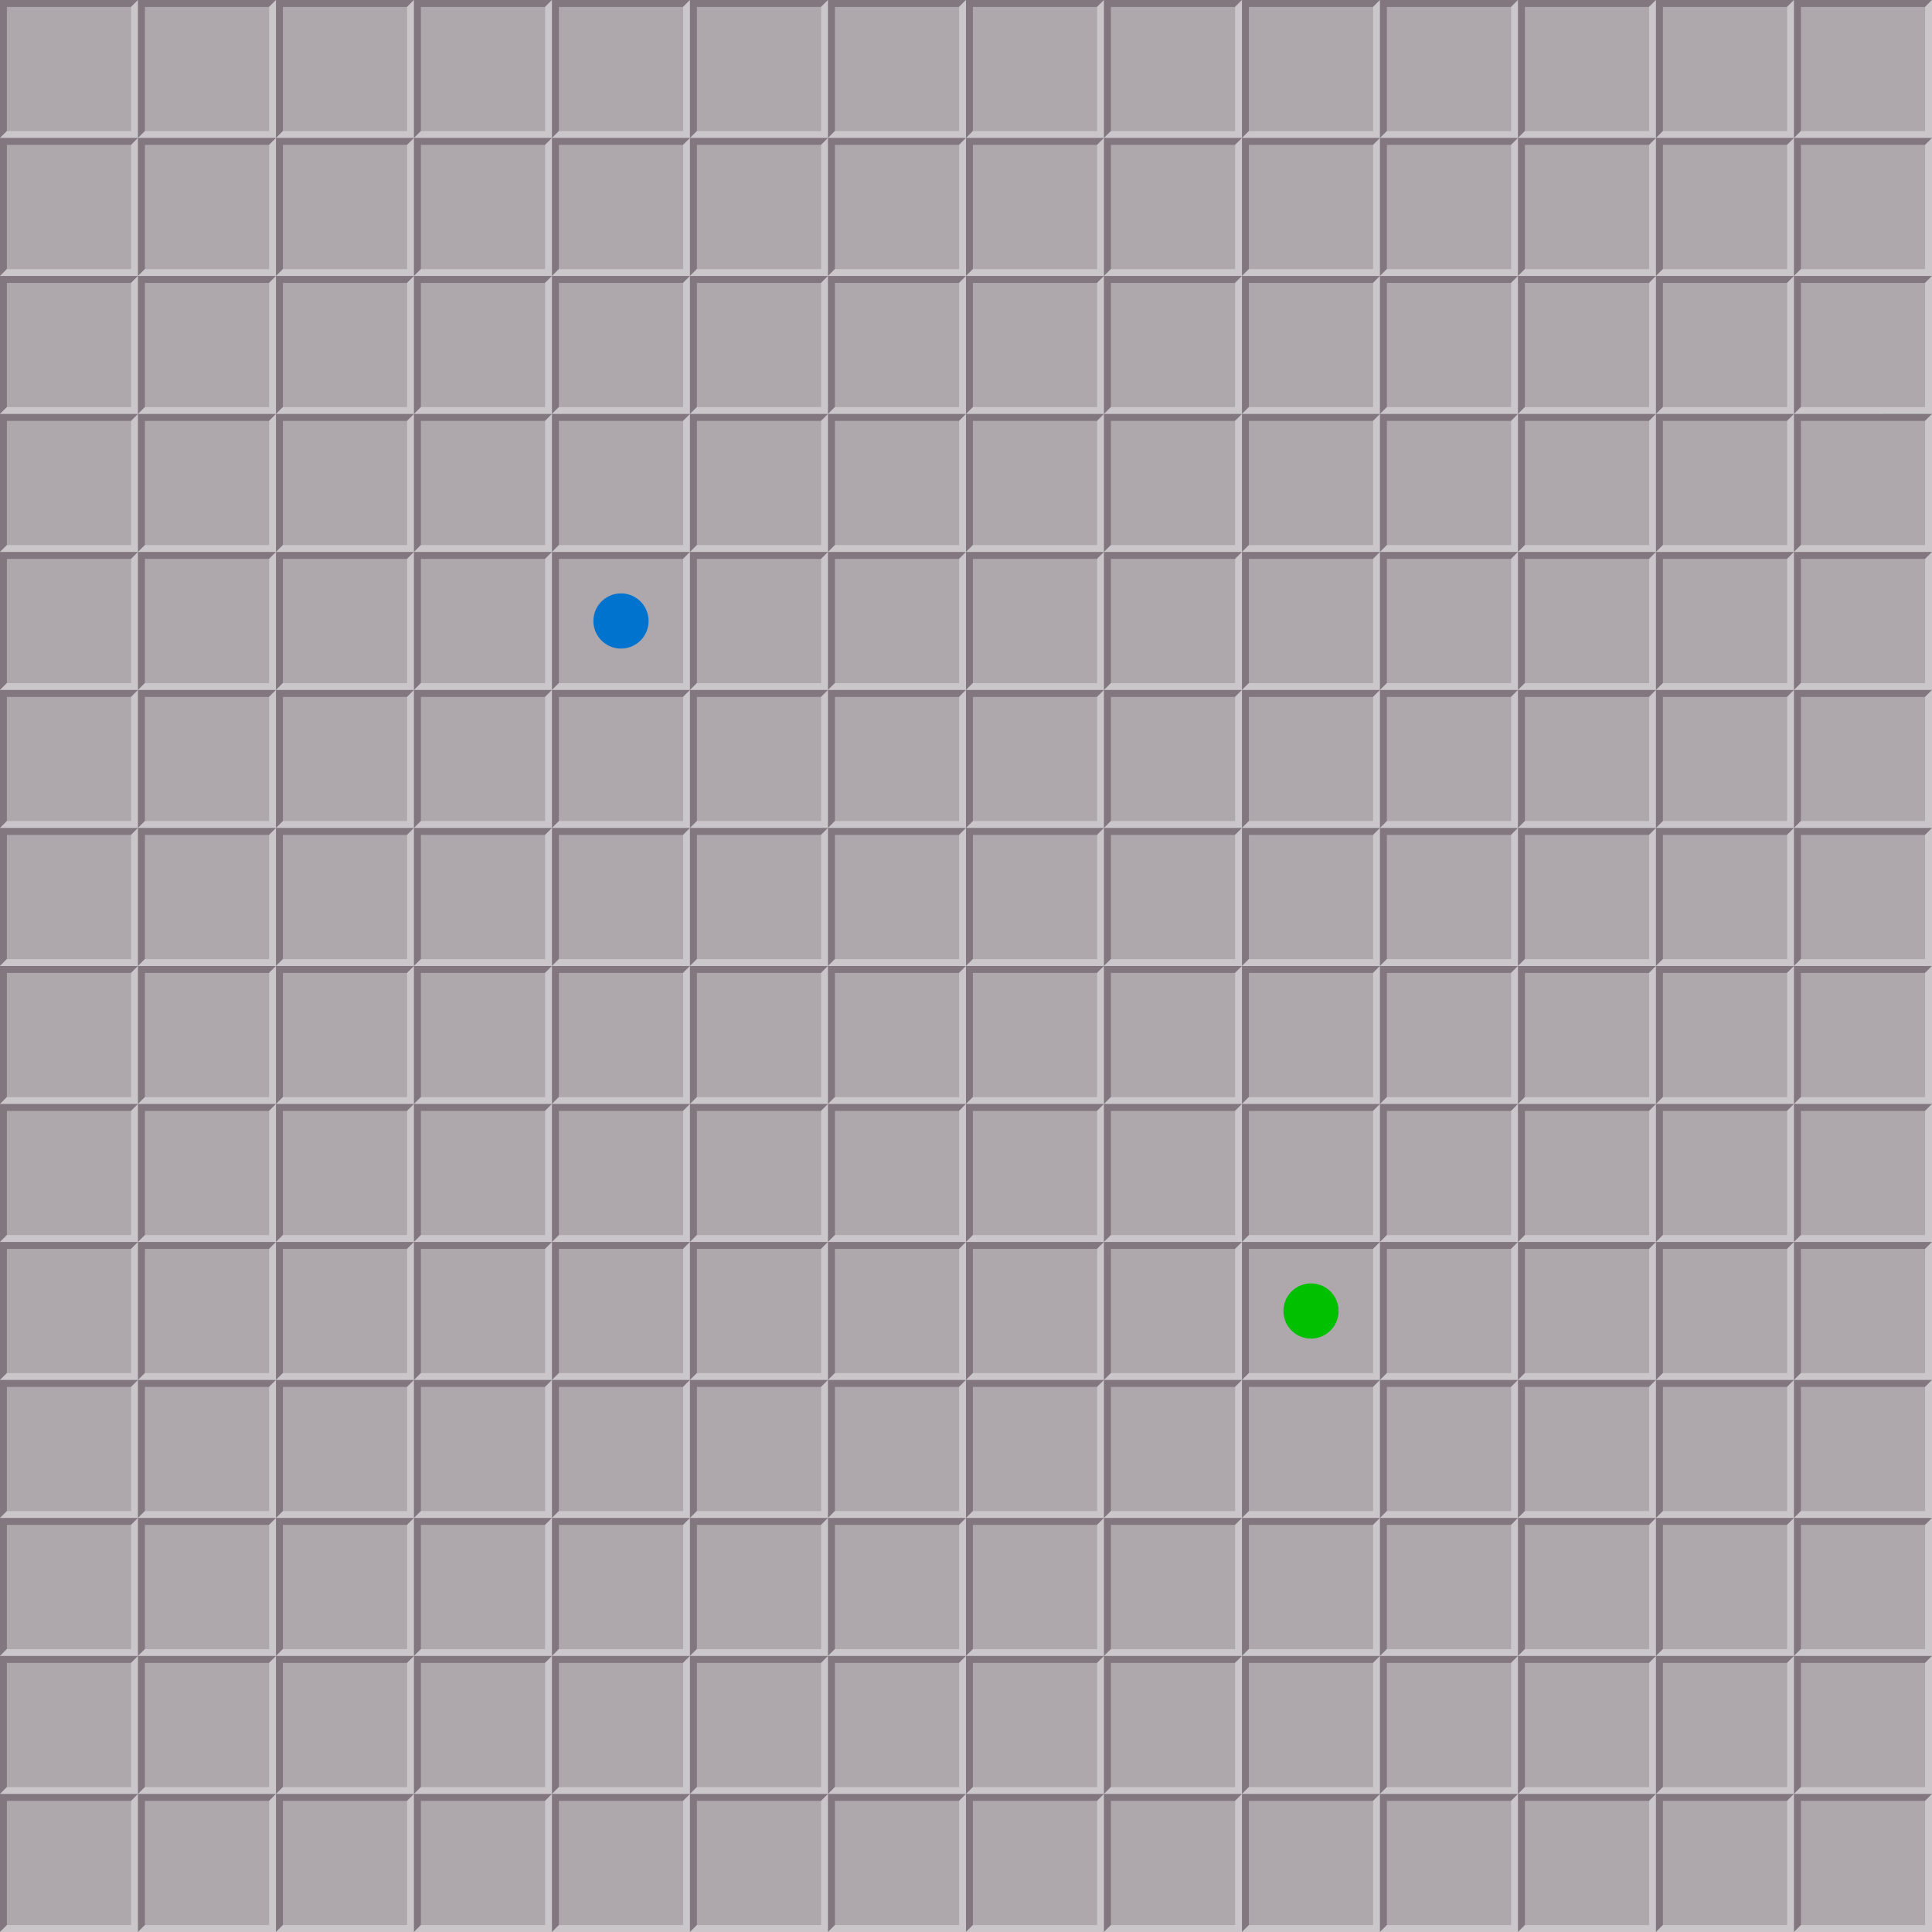
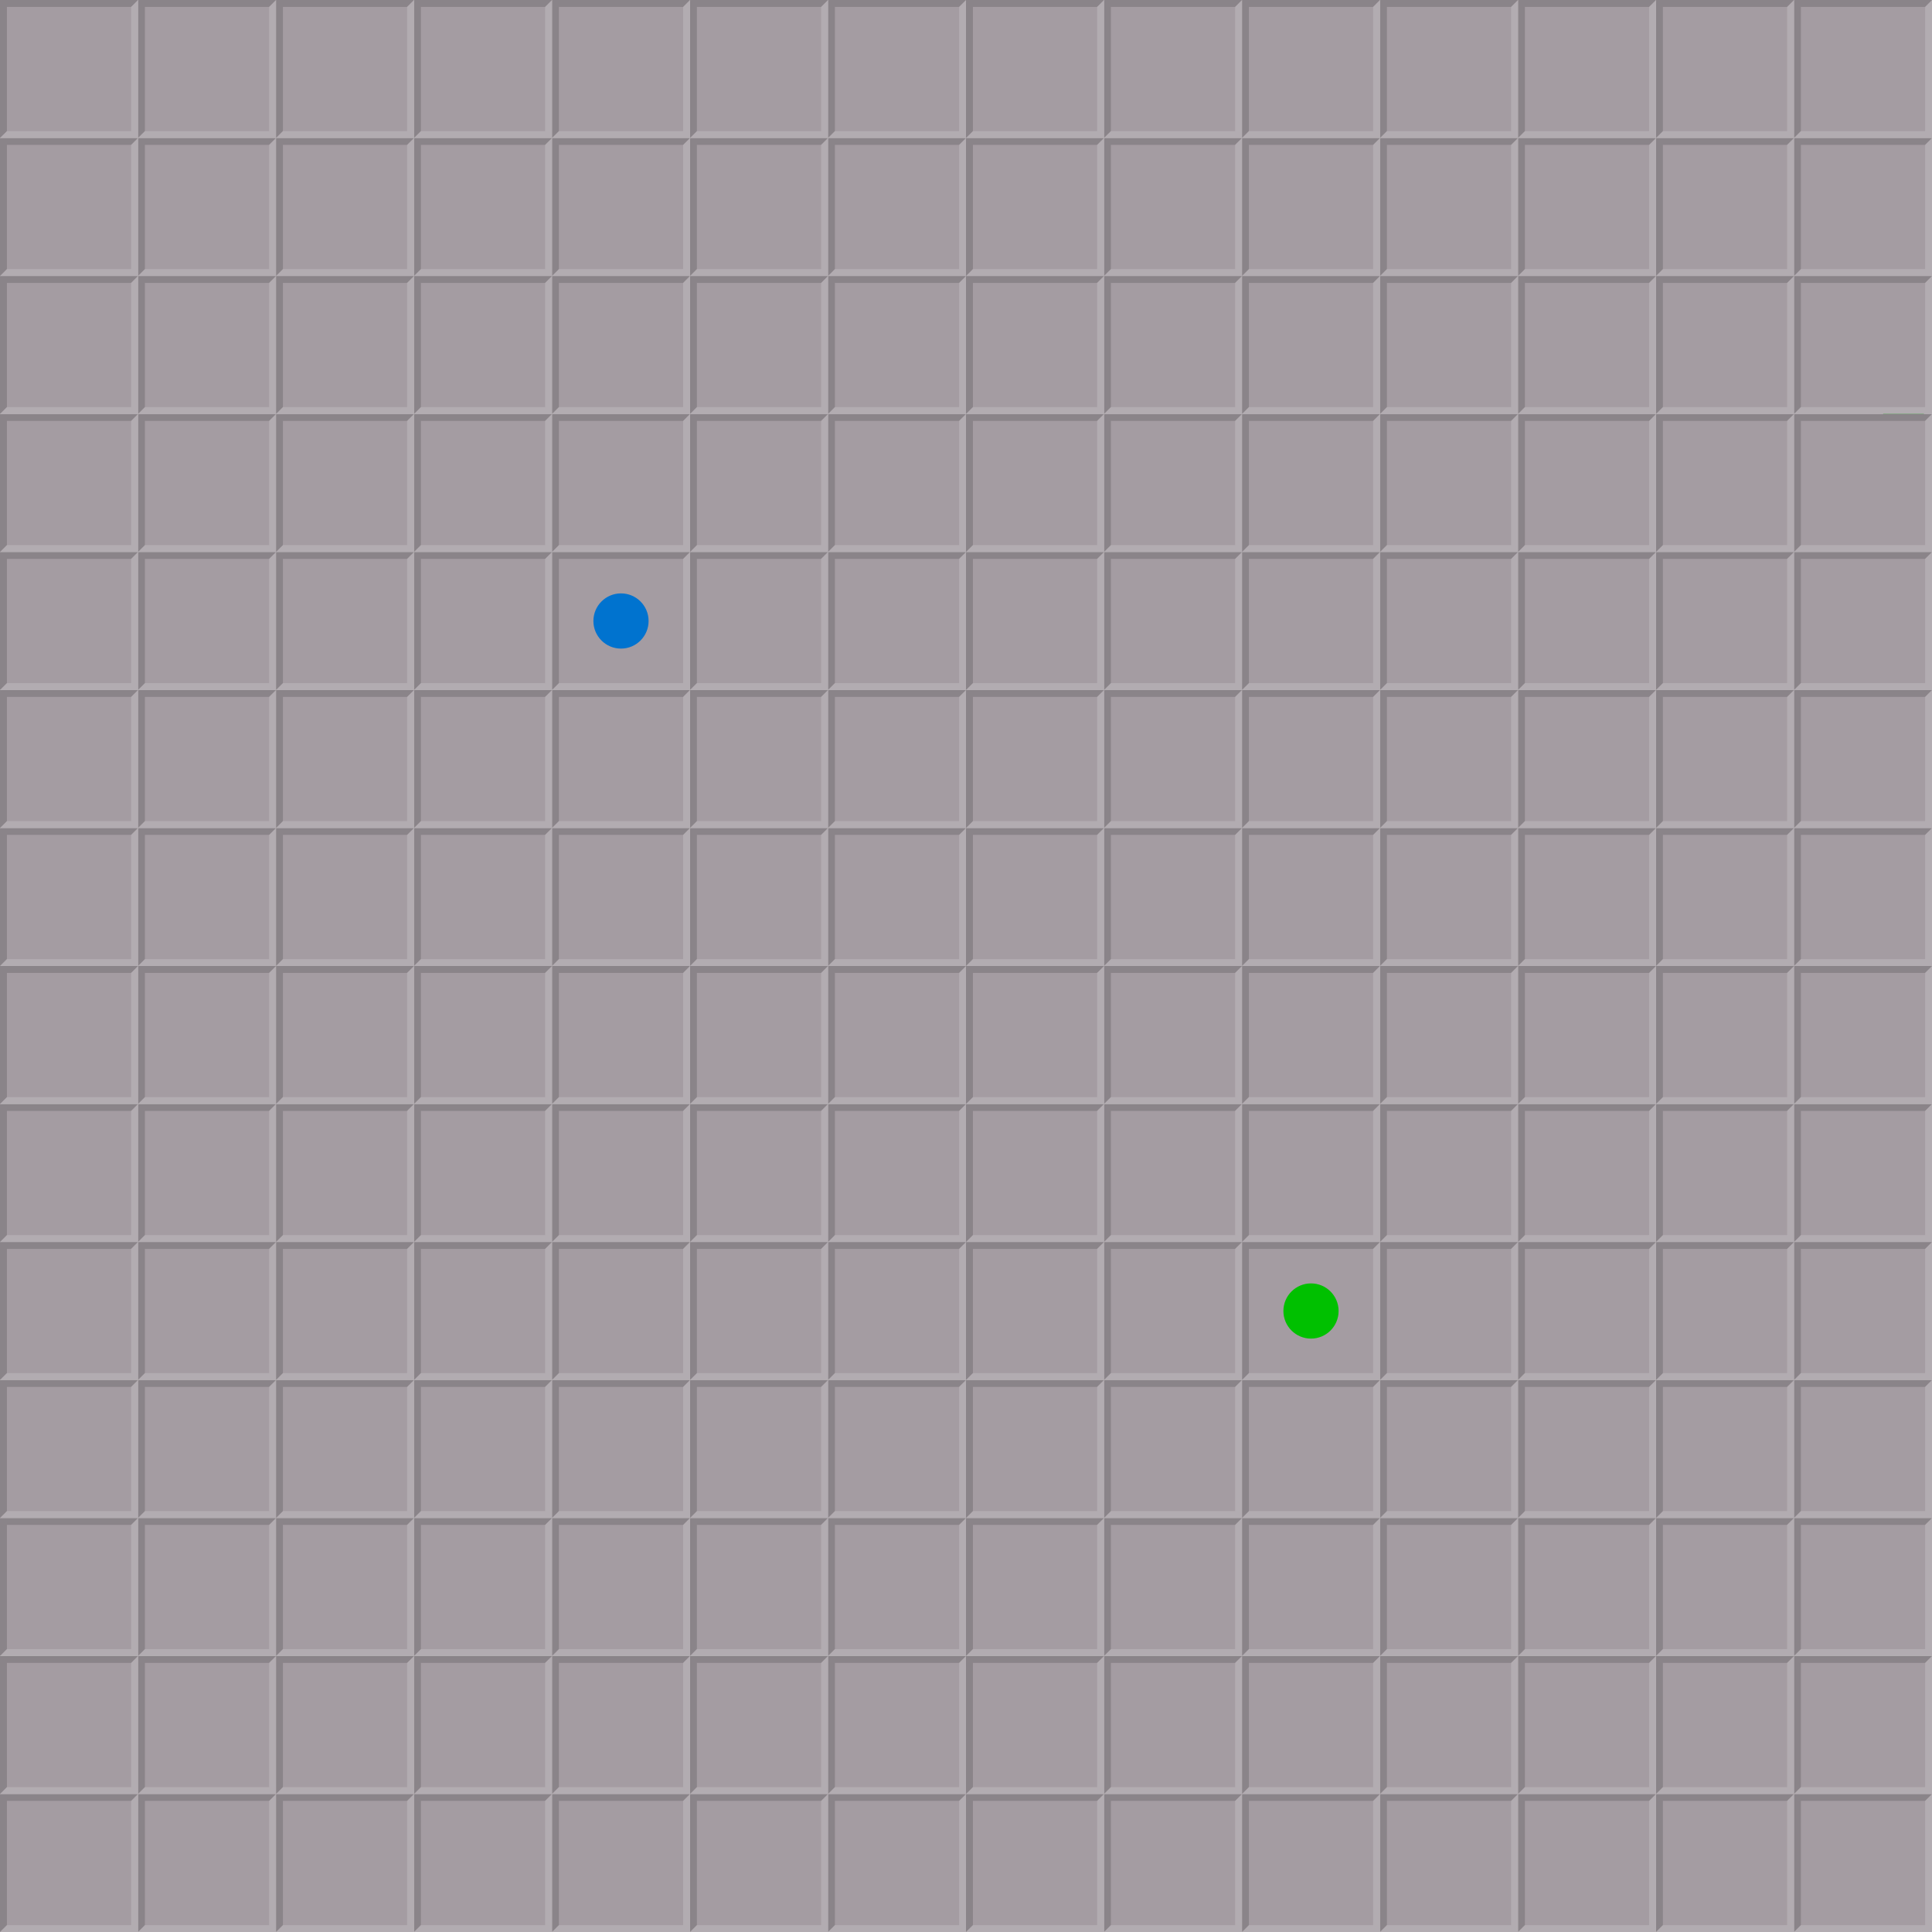
<svg xmlns="http://www.w3.org/2000/svg" xmlns:xlink="http://www.w3.org/1999/xlink" version="1.1" width="280" height="280" id="svg2">
  <defs id="defs4" />
  <g transform="translate(85.87199,-902.9029)" id="g3956">
-     <rect width="20" height="20" x="65.872" y="-922.902" transform="scale(-1,-1)" id="rect2984" style="fill:#aea7ac;fill-opacity:1;fill-rule:evenodd;stroke:none" />
-     <path d="m -65.872,902.902 -20,0 0,20 1,-1 0,-18 18,0 z" id="path3757" style="fill:#82777e;fill-opacity:1;stroke:none" />
-     <path d="m -65.872,902.902 -1,1 0,18 -18,0 -1,1 20,0 z" id="path3759" style="fill:#cac6c9;fill-opacity:1;stroke:none" />
+     <rect width="20" height="20" x="65.872" y="-922.902" transform="scale(-1,-1)" id="rect2984" style="fill:#a49ca2;fill-opacity:1;fill-rule:evenodd;stroke:none" />
+     <path d="m -65.872,902.902 -20,0 0,20 1,-1 0,-18 18,0 z" id="path3757" style="fill:#000000;fill-opacity:0.157;stroke:none" />
+     <path d="m -65.872,902.902 -1,1 0,18 -18,0 -1,1 20,0 z" id="path3759" style="fill:#ffffff;fill-opacity:0.157;stroke:none" />
  </g>
  <path d="m 278.872,59.459 a 3,3 0 0 1 -6,0 3,3 0 1 1 6,0 z" id="path3184" style="fill:#00c000;fill-opacity:1;fill-rule:evenodd;stroke:none" />
  <use transform="translate(-1.8554687e-8,20.00009)" id="use3963" x="0" y="0" width="280" height="280" xlink:href="#g3956" />
  <use transform="translate(-1.8554687e-8,40.00017)" id="use3965" x="0" y="0" width="280" height="280" xlink:href="#g3956" />
  <use transform="translate(-1.8554687e-8,60.00026)" id="use3967" x="0" y="0" width="280" height="280" xlink:href="#g3956" />
  <use transform="translate(-1.8554687e-8,80.00035)" id="use3969" x="0" y="0" width="280" height="280" xlink:href="#g3956" />
  <use transform="translate(-1.8554687e-8,100.0004)" id="use3971" x="0" y="0" width="280" height="280" xlink:href="#g3956" />
  <use transform="translate(-1.8554687e-8,120.0005)" id="use3973" x="0" y="0" width="280" height="280" xlink:href="#g3956" />
  <use transform="translate(-1.8554687e-8,140.0006)" id="use3975" x="0" y="0" width="280" height="280" xlink:href="#g3956" />
  <use transform="translate(-1.8554687e-8,160.0007)" id="use3977" x="0" y="0" width="280" height="280" xlink:href="#g3956" />
  <use transform="translate(-1.8554687e-8,180.0008)" id="use3979" x="0" y="0" width="280" height="280" xlink:href="#g3956" />
  <use transform="translate(-1.8554687e-8,200.0009)" id="use3981" x="0" y="0" width="280" height="280" xlink:href="#g3956" />
  <use transform="translate(-1.8554687e-8,220.001)" id="use3983" x="0" y="0" width="280" height="280" xlink:href="#g3956" />
  <use transform="translate(-1.8554687e-8,240.001)" id="use3985" x="0" y="0" width="280" height="280" xlink:href="#g3956" />
  <use transform="translate(-1.8554687e-8,260.0011)" id="use3987" x="0" y="0" width="280" height="280" xlink:href="#g3956" />
  <use transform="translate(20.00001,0)" id="use3989" x="0" y="0" width="280" height="280" xlink:href="#g3956" />
  <use transform="translate(20.00001,20.00009)" id="use3991" x="0" y="0" width="280" height="280" xlink:href="#g3956" />
  <use transform="translate(20.00001,40.00017)" id="use3993" x="0" y="0" width="280" height="280" xlink:href="#g3956" />
  <use transform="translate(20.00001,60.00026)" id="use3995" x="0" y="0" width="280" height="280" xlink:href="#g3956" />
  <use transform="translate(20.00001,80.00035)" id="use3997" x="0" y="0" width="280" height="280" xlink:href="#g3956" />
  <use transform="translate(20.00001,100.0004)" id="use3999" x="0" y="0" width="280" height="280" xlink:href="#g3956" />
  <use transform="translate(20.00001,120.0005)" id="use4001" x="0" y="0" width="280" height="280" xlink:href="#g3956" />
  <use transform="translate(20.00001,140.0006)" id="use4003" x="0" y="0" width="280" height="280" xlink:href="#g3956" />
  <use transform="translate(20.00001,160.0007)" id="use4005" x="0" y="0" width="280" height="280" xlink:href="#g3956" />
  <use transform="translate(20.00001,180.0008)" id="use4007" x="0" y="0" width="280" height="280" xlink:href="#g3956" />
  <use transform="translate(20.00001,200.0009)" id="use4009" x="0" y="0" width="280" height="280" xlink:href="#g3956" />
  <use transform="translate(20.00001,220.001)" id="use4011" x="0" y="0" width="280" height="280" xlink:href="#g3956" />
  <use transform="translate(20.00001,240.001)" id="use4013" x="0" y="0" width="280" height="280" xlink:href="#g3956" />
  <use transform="translate(20.00001,260.0011)" id="use4015" x="0" y="0" width="280" height="280" xlink:href="#g3956" />
  <use transform="translate(40.00001,0)" id="use4017" x="0" y="0" width="280" height="280" xlink:href="#g3956" />
  <use transform="translate(40.00001,20.00009)" id="use4019" x="0" y="0" width="280" height="280" xlink:href="#g3956" />
  <use transform="translate(40.00001,40.00017)" id="use4021" x="0" y="0" width="280" height="280" xlink:href="#g3956" />
  <use transform="translate(40.00001,60.00026)" id="use4023" x="0" y="0" width="280" height="280" xlink:href="#g3956" />
  <use transform="translate(40.00001,80.00035)" id="use4025" x="0" y="0" width="280" height="280" xlink:href="#g3956" />
  <use transform="translate(40.00001,100.0004)" id="use4027" x="0" y="0" width="280" height="280" xlink:href="#g3956" />
  <use transform="translate(40.00001,120.0005)" id="use4029" x="0" y="0" width="280" height="280" xlink:href="#g3956" />
  <use transform="translate(40.00001,140.0006)" id="use4031" x="0" y="0" width="280" height="280" xlink:href="#g3956" />
  <use transform="translate(40.00001,160.0007)" id="use4033" x="0" y="0" width="280" height="280" xlink:href="#g3956" />
  <use transform="translate(40.00001,180.0008)" id="use4035" x="0" y="0" width="280" height="280" xlink:href="#g3956" />
  <use transform="translate(40.00001,200.0009)" id="use4037" x="0" y="0" width="280" height="280" xlink:href="#g3956" />
  <use transform="translate(40.00001,220.001)" id="use4039" x="0" y="0" width="280" height="280" xlink:href="#g3956" />
  <use transform="translate(40.00001,240.001)" id="use4041" x="0" y="0" width="280" height="280" xlink:href="#g3956" />
  <use transform="translate(40.00001,260.0011)" id="use4043" x="0" y="0" width="280" height="280" xlink:href="#g3956" />
  <use transform="translate(60.00002,0)" id="use4045" x="0" y="0" width="280" height="280" xlink:href="#g3956" />
  <use transform="translate(60.00002,20.00009)" id="use4047" x="0" y="0" width="280" height="280" xlink:href="#g3956" />
  <use transform="translate(60.00002,40.00017)" id="use4049" x="0" y="0" width="280" height="280" xlink:href="#g3956" />
  <use transform="translate(60.00002,60.00026)" id="use4051" x="0" y="0" width="280" height="280" xlink:href="#g3956" />
  <use transform="translate(60.00002,80.00035)" id="use4053" x="0" y="0" width="280" height="280" xlink:href="#g3956" />
  <use transform="translate(60.00002,100.0004)" id="use4055" x="0" y="0" width="280" height="280" xlink:href="#g3956" />
  <use transform="translate(60.00002,120.0005)" id="use4057" x="0" y="0" width="280" height="280" xlink:href="#g3956" />
  <use transform="translate(60.00002,140.0006)" id="use4059" x="0" y="0" width="280" height="280" xlink:href="#g3956" />
  <use transform="translate(60.00002,160.0007)" id="use4061" x="0" y="0" width="280" height="280" xlink:href="#g3956" />
  <use transform="translate(60.00002,180.0008)" id="use4063" x="0" y="0" width="280" height="280" xlink:href="#g3956" />
  <use transform="translate(60.00002,200.0009)" id="use4065" x="0" y="0" width="280" height="280" xlink:href="#g3956" />
  <use transform="translate(60.00002,220.001)" id="use4067" x="0" y="0" width="280" height="280" xlink:href="#g3956" />
  <use transform="translate(60.00002,240.001)" id="use4069" x="0" y="0" width="280" height="280" xlink:href="#g3956" />
  <use transform="translate(60.00002,260.0011)" id="use4071" x="0" y="0" width="280" height="280" xlink:href="#g3956" />
  <use transform="translate(80.00002,0)" id="use4073" x="0" y="0" width="280" height="280" xlink:href="#g3956" />
  <use transform="translate(80.00002,20.00009)" id="use4075" x="0" y="0" width="280" height="280" xlink:href="#g3956" />
  <use transform="translate(80.00002,40.00017)" id="use4077" x="0" y="0" width="280" height="280" xlink:href="#g3956" />
  <use transform="translate(80.00002,60.00026)" id="use4079" x="0" y="0" width="280" height="280" xlink:href="#g3956" />
  <use transform="translate(80.00002,80.00035)" id="use4081" x="0" y="0" width="280" height="280" xlink:href="#g3956" />
  <use transform="translate(80.00002,100.0004)" id="use4083" x="0" y="0" width="280" height="280" xlink:href="#g3956" />
  <use transform="translate(80.00002,120.0005)" id="use4085" x="0" y="0" width="280" height="280" xlink:href="#g3956" />
  <use transform="translate(80.00002,140.0006)" id="use4087" x="0" y="0" width="280" height="280" xlink:href="#g3956" />
  <use transform="translate(80.00002,160.0007)" id="use4089" x="0" y="0" width="280" height="280" xlink:href="#g3956" />
  <use transform="translate(80.00002,180.0008)" id="use4091" x="0" y="0" width="280" height="280" xlink:href="#g3956" />
  <use transform="translate(80.00002,200.0009)" id="use4093" x="0" y="0" width="280" height="280" xlink:href="#g3956" />
  <use transform="translate(80.00002,220.001)" id="use4095" x="0" y="0" width="280" height="280" xlink:href="#g3956" />
  <use transform="translate(80.00002,240.001)" id="use4097" x="0" y="0" width="280" height="280" xlink:href="#g3956" />
  <use transform="translate(80.00002,260.0011)" id="use4099" x="0" y="0" width="280" height="280" xlink:href="#g3956" />
  <use transform="translate(100,0)" id="use4101" x="0" y="0" width="280" height="280" xlink:href="#g3956" />
  <use transform="translate(100,20.00009)" id="use4103" x="0" y="0" width="280" height="280" xlink:href="#g3956" />
  <use transform="translate(100,40.00017)" id="use4105" x="0" y="0" width="280" height="280" xlink:href="#g3956" />
  <use transform="translate(100,60.00026)" id="use4107" x="0" y="0" width="280" height="280" xlink:href="#g3956" />
  <use transform="translate(100,80.00035)" id="use4109" x="0" y="0" width="280" height="280" xlink:href="#g3956" />
  <use transform="translate(100,100.0004)" id="use4111" x="0" y="0" width="280" height="280" xlink:href="#g3956" />
  <use transform="translate(100,120.0005)" id="use4113" x="0" y="0" width="280" height="280" xlink:href="#g3956" />
  <use transform="translate(100,140.0006)" id="use4115" x="0" y="0" width="280" height="280" xlink:href="#g3956" />
  <use transform="translate(100,160.0007)" id="use4117" x="0" y="0" width="280" height="280" xlink:href="#g3956" />
  <use transform="translate(100,180.0008)" id="use4119" x="0" y="0" width="280" height="280" xlink:href="#g3956" />
  <use transform="translate(100,200.0009)" id="use4121" x="0" y="0" width="280" height="280" xlink:href="#g3956" />
  <use transform="translate(100,220.001)" id="use4123" x="0" y="0" width="280" height="280" xlink:href="#g3956" />
  <use transform="translate(100,240.001)" id="use4125" x="0" y="0" width="280" height="280" xlink:href="#g3956" />
  <use transform="translate(100,260.0011)" id="use4127" x="0" y="0" width="280" height="280" xlink:href="#g3956" />
  <use transform="translate(120,0)" id="use4129" x="0" y="0" width="280" height="280" xlink:href="#g3956" />
  <use transform="translate(120,20.00009)" id="use4131" x="0" y="0" width="280" height="280" xlink:href="#g3956" />
  <use transform="translate(120,40.00017)" id="use4133" x="0" y="0" width="280" height="280" xlink:href="#g3956" />
  <use transform="translate(120,60.00026)" id="use4135" x="0" y="0" width="280" height="280" xlink:href="#g3956" />
  <use transform="translate(120,80.00035)" id="use4137" x="0" y="0" width="280" height="280" xlink:href="#g3956" />
  <use transform="translate(120,100.0004)" id="use4139" x="0" y="0" width="280" height="280" xlink:href="#g3956" />
  <use transform="translate(120,120.0005)" id="use4141" x="0" y="0" width="280" height="280" xlink:href="#g3956" />
  <use transform="translate(120,140.0006)" id="use4143" x="0" y="0" width="280" height="280" xlink:href="#g3956" />
  <use transform="translate(120,160.0007)" id="use4145" x="0" y="0" width="280" height="280" xlink:href="#g3956" />
  <use transform="translate(120,180.0008)" id="use4147" x="0" y="0" width="280" height="280" xlink:href="#g3956" />
  <use transform="translate(120,200.0009)" id="use4149" x="0" y="0" width="280" height="280" xlink:href="#g3956" />
  <use transform="translate(120,220.001)" id="use4151" x="0" y="0" width="280" height="280" xlink:href="#g3956" />
  <use transform="translate(120,240.001)" id="use4153" x="0" y="0" width="280" height="280" xlink:href="#g3956" />
  <use transform="translate(120,260.0011)" id="use4155" x="0" y="0" width="280" height="280" xlink:href="#g3956" />
  <use transform="translate(140,0)" id="use4157" x="0" y="0" width="280" height="280" xlink:href="#g3956" />
  <use transform="translate(140,20.00009)" id="use4159" x="0" y="0" width="280" height="280" xlink:href="#g3956" />
  <use transform="translate(140,40.00017)" id="use4161" x="0" y="0" width="280" height="280" xlink:href="#g3956" />
  <use transform="translate(140,60.00026)" id="use4163" x="0" y="0" width="280" height="280" xlink:href="#g3956" />
  <use transform="translate(140,80.00035)" id="use4165" x="0" y="0" width="280" height="280" xlink:href="#g3956" />
  <use transform="translate(140,100.0004)" id="use4167" x="0" y="0" width="280" height="280" xlink:href="#g3956" />
  <use transform="translate(140,120.0005)" id="use4169" x="0" y="0" width="280" height="280" xlink:href="#g3956" />
  <use transform="translate(140,140.0006)" id="use4171" x="0" y="0" width="280" height="280" xlink:href="#g3956" />
  <use transform="translate(140,160.0007)" id="use4173" x="0" y="0" width="280" height="280" xlink:href="#g3956" />
  <use transform="translate(140,180.0008)" id="use4175" x="0" y="0" width="280" height="280" xlink:href="#g3956" />
  <use transform="translate(140,200.0009)" id="use4177" x="0" y="0" width="280" height="280" xlink:href="#g3956" />
  <use transform="translate(140,220.001)" id="use4179" x="0" y="0" width="280" height="280" xlink:href="#g3956" />
  <use transform="translate(140,240.001)" id="use4181" x="0" y="0" width="280" height="280" xlink:href="#g3956" />
  <use transform="translate(140,260.0011)" id="use4183" x="0" y="0" width="280" height="280" xlink:href="#g3956" />
  <use transform="translate(160,0)" id="use4185" x="0" y="0" width="280" height="280" xlink:href="#g3956" />
  <use transform="translate(160,20.00009)" id="use4187" x="0" y="0" width="280" height="280" xlink:href="#g3956" />
  <use transform="translate(160,40.00017)" id="use4189" x="0" y="0" width="280" height="280" xlink:href="#g3956" />
  <use transform="translate(160,60.00026)" id="use4191" x="0" y="0" width="280" height="280" xlink:href="#g3956" />
  <use transform="translate(160,80.00035)" id="use4193" x="0" y="0" width="280" height="280" xlink:href="#g3956" />
  <use transform="translate(160,100.0004)" id="use4195" x="0" y="0" width="280" height="280" xlink:href="#g3956" />
  <use transform="translate(160,120.0005)" id="use4197" x="0" y="0" width="280" height="280" xlink:href="#g3956" />
  <use transform="translate(160,140.0006)" id="use4199" x="0" y="0" width="280" height="280" xlink:href="#g3956" />
  <use transform="translate(160,160.0007)" id="use4201" x="0" y="0" width="280" height="280" xlink:href="#g3956" />
  <use transform="translate(160,180.0008)" id="use4203" x="0" y="0" width="280" height="280" xlink:href="#g3956" />
  <use transform="translate(160,200.0009)" id="use4205" x="0" y="0" width="280" height="280" xlink:href="#g3956" />
  <use transform="translate(160,220.001)" id="use4207" x="0" y="0" width="280" height="280" xlink:href="#g3956" />
  <use transform="translate(160,240.001)" id="use4209" x="0" y="0" width="280" height="280" xlink:href="#g3956" />
  <use transform="translate(160,260.0011)" id="use4211" x="0" y="0" width="280" height="280" xlink:href="#g3956" />
  <use transform="translate(180,0)" id="use4213" x="0" y="0" width="280" height="280" xlink:href="#g3956" />
  <use transform="translate(180,20.00009)" id="use4215" x="0" y="0" width="280" height="280" xlink:href="#g3956" />
  <use transform="translate(180,40.00017)" id="use4217" x="0" y="0" width="280" height="280" xlink:href="#g3956" />
  <use transform="translate(180,60.00026)" id="use4219" x="0" y="0" width="280" height="280" xlink:href="#g3956" />
  <use transform="translate(180,80.00035)" id="use4221" x="0" y="0" width="280" height="280" xlink:href="#g3956" />
  <use transform="translate(180,100.0004)" id="use4223" x="0" y="0" width="280" height="280" xlink:href="#g3956" />
  <use transform="translate(180,120.0005)" id="use4225" x="0" y="0" width="280" height="280" xlink:href="#g3956" />
  <use transform="translate(180,140.0006)" id="use4227" x="0" y="0" width="280" height="280" xlink:href="#g3956" />
  <use transform="translate(180,160.0007)" id="use4229" x="0" y="0" width="280" height="280" xlink:href="#g3956" />
  <use transform="translate(180,180.0008)" id="use4231" x="0" y="0" width="280" height="280" xlink:href="#g3956" />
  <use transform="translate(180,200.0009)" id="use4233" x="0" y="0" width="280" height="280" xlink:href="#g3956" />
  <use transform="translate(180,220.001)" id="use4235" x="0" y="0" width="280" height="280" xlink:href="#g3956" />
  <use transform="translate(180,240.001)" id="use4237" x="0" y="0" width="280" height="280" xlink:href="#g3956" />
  <use transform="translate(180,260.0011)" id="use4239" x="0" y="0" width="280" height="280" xlink:href="#g3956" />
  <use transform="translate(200,0)" id="use4241" x="0" y="0" width="280" height="280" xlink:href="#g3956" />
  <use transform="translate(200,20.00009)" id="use4243" x="0" y="0" width="280" height="280" xlink:href="#g3956" />
  <use transform="translate(200,40.00017)" id="use4245" x="0" y="0" width="280" height="280" xlink:href="#g3956" />
  <use transform="translate(200,60.00026)" id="use4247" x="0" y="0" width="280" height="280" xlink:href="#g3956" />
  <use transform="translate(200,80.00035)" id="use4249" x="0" y="0" width="280" height="280" xlink:href="#g3956" />
  <use transform="translate(200,100.0004)" id="use4251" x="0" y="0" width="280" height="280" xlink:href="#g3956" />
  <use transform="translate(200,120.0005)" id="use4253" x="0" y="0" width="280" height="280" xlink:href="#g3956" />
  <use transform="translate(200,140.0006)" id="use4255" x="0" y="0" width="280" height="280" xlink:href="#g3956" />
  <use transform="translate(200,160.0007)" id="use4257" x="0" y="0" width="280" height="280" xlink:href="#g3956" />
  <use transform="translate(200,180.0008)" id="use4259" x="0" y="0" width="280" height="280" xlink:href="#g3956" />
  <use transform="translate(200,200.0009)" id="use4261" x="0" y="0" width="280" height="280" xlink:href="#g3956" />
  <use transform="translate(200,220.001)" id="use4263" x="0" y="0" width="280" height="280" xlink:href="#g3956" />
  <use transform="translate(200,240.001)" id="use4265" x="0" y="0" width="280" height="280" xlink:href="#g3956" />
  <use transform="translate(200,260.0011)" id="use4267" x="0" y="0" width="280" height="280" xlink:href="#g3956" />
  <use transform="translate(220,0)" id="use4269" x="0" y="0" width="280" height="280" xlink:href="#g3956" />
  <use transform="translate(220,20.00009)" id="use4271" x="0" y="0" width="280" height="280" xlink:href="#g3956" />
  <use transform="translate(220,40.00017)" id="use4273" x="0" y="0" width="280" height="280" xlink:href="#g3956" />
  <use transform="translate(220,60.00026)" id="use4275" x="0" y="0" width="280" height="280" xlink:href="#g3956" />
  <use transform="translate(220,80.00035)" id="use4277" x="0" y="0" width="280" height="280" xlink:href="#g3956" />
  <use transform="translate(220,100.0004)" id="use4279" x="0" y="0" width="280" height="280" xlink:href="#g3956" />
  <use transform="translate(220,120.0005)" id="use4281" x="0" y="0" width="280" height="280" xlink:href="#g3956" />
  <use transform="translate(220,140.0006)" id="use4283" x="0" y="0" width="280" height="280" xlink:href="#g3956" />
  <use transform="translate(220,160.0007)" id="use4285" x="0" y="0" width="280" height="280" xlink:href="#g3956" />
  <use transform="translate(220,180.0008)" id="use4287" x="0" y="0" width="280" height="280" xlink:href="#g3956" />
  <use transform="translate(220,200.0009)" id="use4289" x="0" y="0" width="280" height="280" xlink:href="#g3956" />
  <use transform="translate(220,220.001)" id="use4291" x="0" y="0" width="280" height="280" xlink:href="#g3956" />
  <use transform="translate(220,240.001)" id="use4293" x="0" y="0" width="280" height="280" xlink:href="#g3956" />
  <use transform="translate(220,260.0011)" id="use4295" x="0" y="0" width="280" height="280" xlink:href="#g3956" />
  <use transform="translate(240,0)" id="use4297" x="0" y="0" width="280" height="280" xlink:href="#g3956" />
  <use transform="translate(240,20.00009)" id="use4299" x="0" y="0" width="280" height="280" xlink:href="#g3956" />
  <use transform="translate(240,40.00017)" id="use4301" x="0" y="0" width="280" height="280" xlink:href="#g3956" />
  <use transform="translate(240,60.00026)" id="use4303" x="0" y="0" width="280" height="280" xlink:href="#g3956" />
  <use transform="translate(240,80.00035)" id="use4305" x="0" y="0" width="280" height="280" xlink:href="#g3956" />
  <use transform="translate(240,100.0004)" id="use4307" x="0" y="0" width="280" height="280" xlink:href="#g3956" />
  <use transform="translate(240,120.0005)" id="use4309" x="0" y="0" width="280" height="280" xlink:href="#g3956" />
  <use transform="translate(240,140.0006)" id="use4311" x="0" y="0" width="280" height="280" xlink:href="#g3956" />
  <use transform="translate(240,160.0007)" id="use4313" x="0" y="0" width="280" height="280" xlink:href="#g3956" />
  <use transform="translate(240,180.0008)" id="use4315" x="0" y="0" width="280" height="280" xlink:href="#g3956" />
  <use transform="translate(240,200.0009)" id="use4317" x="0" y="0" width="280" height="280" xlink:href="#g3956" />
  <use transform="translate(240,220.001)" id="use4319" x="0" y="0" width="280" height="280" xlink:href="#g3956" />
  <use transform="translate(240,240.001)" id="use4321" x="0" y="0" width="280" height="280" xlink:href="#g3956" />
  <use transform="translate(240,260.0011)" id="use4323" x="0" y="0" width="280" height="280" xlink:href="#g3956" />
  <use transform="translate(260,0)" id="use4325" x="0" y="0" width="280" height="280" xlink:href="#g3956" />
  <use transform="translate(260,20.00009)" id="use4327" x="0" y="0" width="280" height="280" xlink:href="#g3956" />
  <use transform="translate(260,40.00017)" id="use4329" x="0" y="0" width="280" height="280" xlink:href="#g3956" />
  <use transform="translate(260,60.00026)" id="use4331" x="0" y="0" width="280" height="280" xlink:href="#g3956" />
  <use transform="translate(260,80.00035)" id="use4333" x="0" y="0" width="280" height="280" xlink:href="#g3956" />
  <use transform="translate(260,100.0004)" id="use4335" x="0" y="0" width="280" height="280" xlink:href="#g3956" />
  <use transform="translate(260,120.0005)" id="use4337" x="0" y="0" width="280" height="280" xlink:href="#g3956" />
  <use transform="translate(260,140.0006)" id="use4339" x="0" y="0" width="280" height="280" xlink:href="#g3956" />
  <use transform="translate(260,160.0007)" id="use4341" x="0" y="0" width="280" height="280" xlink:href="#g3956" />
  <use transform="translate(260,180.0008)" id="use4343" x="0" y="0" width="280" height="280" xlink:href="#g3956" />
  <use transform="translate(260,200.0009)" id="use4345" x="0" y="0" width="280" height="280" xlink:href="#g3956" />
  <use transform="translate(260,220.001)" id="use4347" x="0" y="0" width="280" height="280" xlink:href="#g3956" />
  <use transform="translate(260,240.001)" id="use4349" x="0" y="0" width="280" height="280" xlink:href="#g3956" />
  <use transform="translate(260,260.0011)" id="use4351" x="0" y="0" width="280" height="280" xlink:href="#g3956" />
  <path d="m 94,89.999 a 4,4 0 0 1 -8,0 4,4 0 1 1 8,0 z" id="path3184-9" style="fill:#0073cf;fill-opacity:1;fill-rule:evenodd;stroke:none" />
  <path d="m 194,190 a 4,4 0 0 1 -8,0 4,4 0 1 1 8,0 z" id="path3184-9-0" style="fill:#00c000;fill-opacity:1;fill-rule:evenodd;stroke:none" />
</svg>
